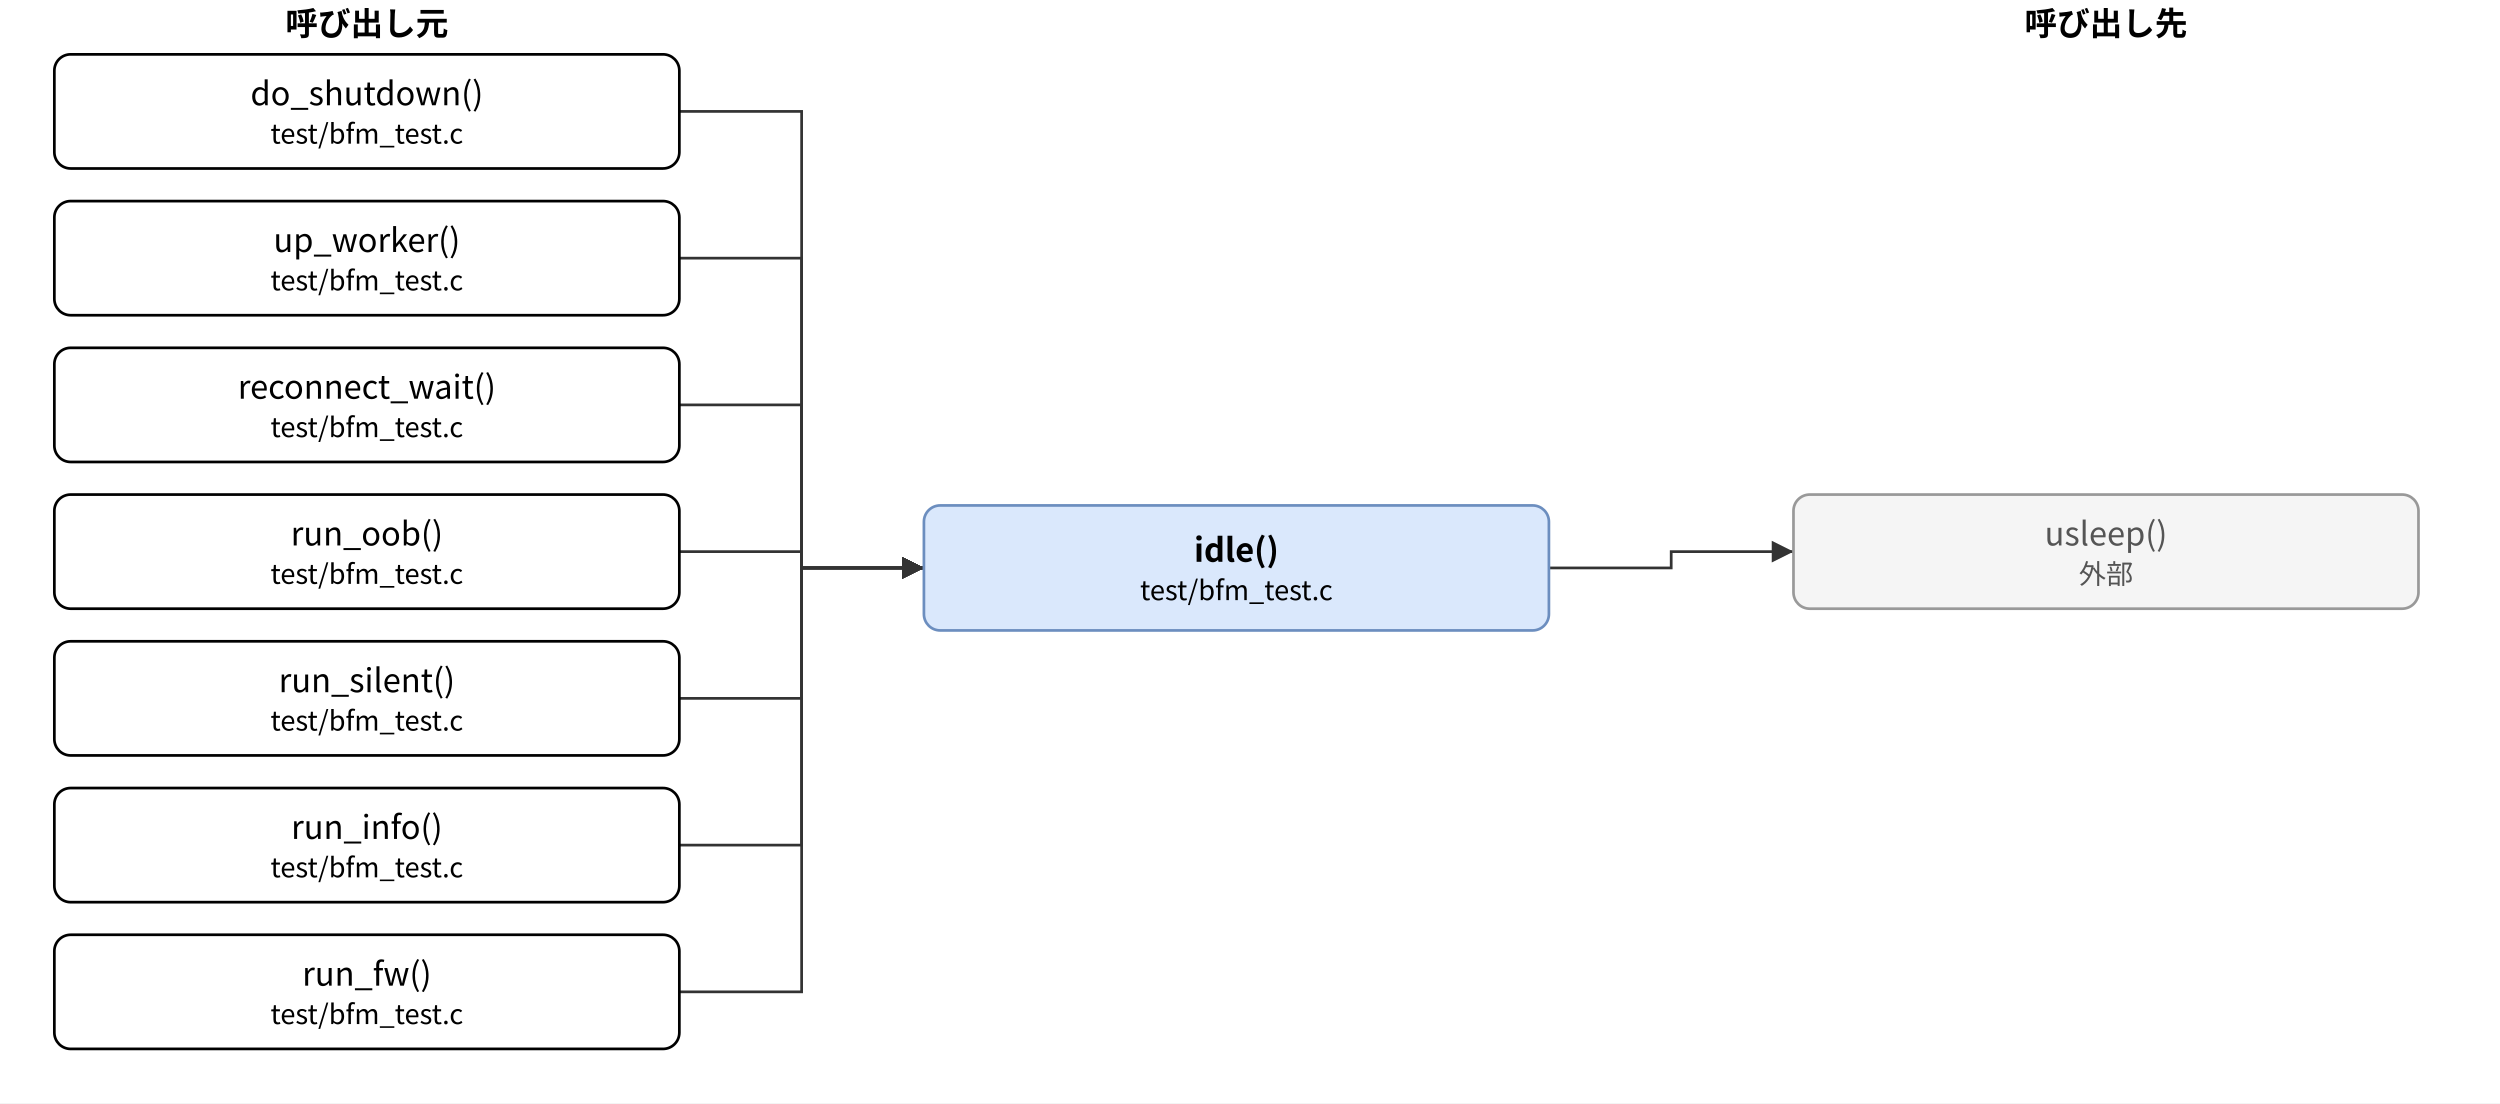
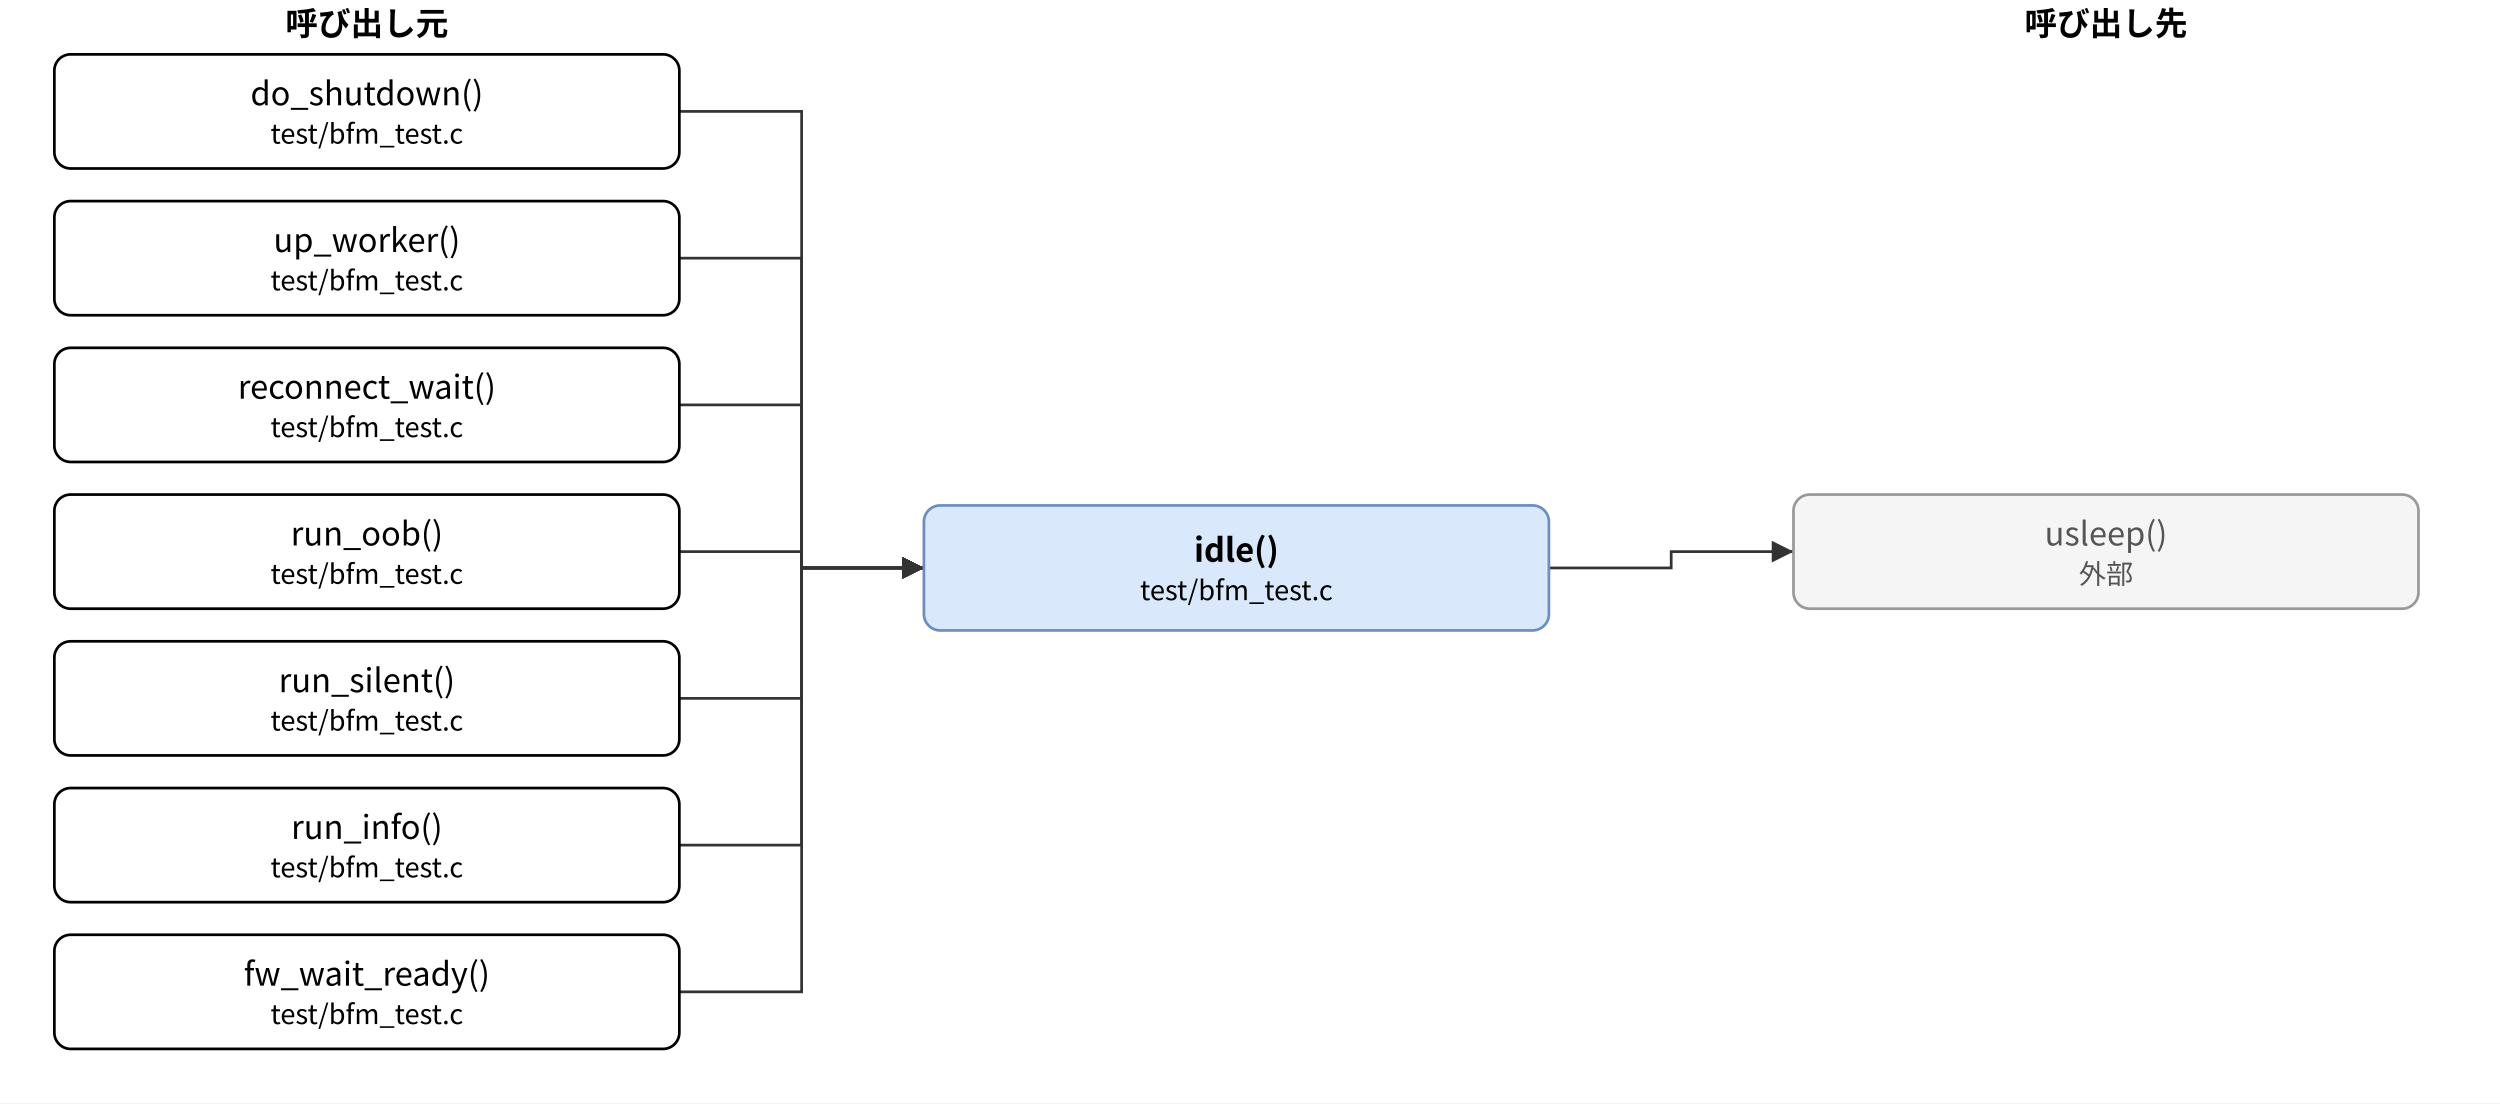
- <svg xmlns="http://www.w3.org/2000/svg" version="1.1" width="920" height="406" viewBox="0 0 920 406" font-family="Noto Sans CJK JP, Meiryo, sans-serif" content="&lt;mxfile host=&quot;bfmem-gen&quot; type=&quot;device&quot;&gt;&lt;diagram id=&quot;46f452e824db58d89bc6&quot; name=&quot;idle 関係&quot;&gt;&lt;mxGraphModel dx=&quot;800&quot; dy=&quot;600&quot; grid=&quot;0&quot; gridSize=&quot;10&quot; guides=&quot;1&quot; tooltips=&quot;1&quot; connect=&quot;1&quot; arrows=&quot;1&quot; fold=&quot;1&quot; page=&quot;0&quot; pageScale=&quot;1&quot; math=&quot;0&quot; shadow=&quot;0&quot;&gt;&lt;root&gt;&lt;mxCell id=&quot;0&quot;/&gt;&lt;mxCell id=&quot;1&quot; parent=&quot;0&quot;/&gt;&lt;mxCell id=&quot;c&quot; value=&quot;idle()&amp;lt;br&amp;gt;&amp;lt;font style=&amp;quot;font-size:10px&amp;quot;&amp;gt;test/bfm_test.c&amp;lt;/font&amp;gt;&quot; style=&quot;rounded=1;whiteSpace=wrap;html=1;fillColor=#dae8fc;strokeColor=#6c8ebf;fontStyle=1;&quot; vertex=&quot;1&quot; parent=&quot;1&quot;&gt;&lt;mxGeometry x=&quot;340.0&quot; y=&quot;186.0&quot; width=&quot;230.0&quot; height=&quot;46.0&quot; as=&quot;geometry&quot;/&gt;&lt;/mxCell&gt;&lt;mxCell id=&quot;l0&quot; value=&quot;do_shutdown()&amp;lt;br&amp;gt;&amp;lt;font style=&amp;quot;font-size:10px&amp;quot;&amp;gt;test/bfm_test.c&amp;lt;/font&amp;gt;&quot; style=&quot;rounded=1;whiteSpace=wrap;html=1;&quot; vertex=&quot;1&quot; parent=&quot;1&quot;&gt;&lt;mxGeometry x=&quot;20.0&quot; y=&quot;20.0&quot; width=&quot;230.0&quot; height=&quot;42.0&quot; as=&quot;geometry&quot;/&gt;&lt;/mxCell&gt;&lt;mxCell id=&quot;l1&quot; value=&quot;up_worker()&amp;lt;br&amp;gt;&amp;lt;font style=&amp;quot;font-size:10px&amp;quot;&amp;gt;test/bfm_test.c&amp;lt;/font&amp;gt;&quot; style=&quot;rounded=1;whiteSpace=wrap;html=1;&quot; vertex=&quot;1&quot; parent=&quot;1&quot;&gt;&lt;mxGeometry x=&quot;20.0&quot; y=&quot;74.0&quot; width=&quot;230.0&quot; height=&quot;42.0&quot; as=&quot;geometry&quot;/&gt;&lt;/mxCell&gt;&lt;mxCell id=&quot;l2&quot; value=&quot;reconnect_wait()&amp;lt;br&amp;gt;&amp;lt;font style=&amp;quot;font-size:10px&amp;quot;&amp;gt;test/bfm_test.c&amp;lt;/font&amp;gt;&quot; style=&quot;rounded=1;whiteSpace=wrap;html=1;&quot; vertex=&quot;1&quot; parent=&quot;1&quot;&gt;&lt;mxGeometry x=&quot;20.0&quot; y=&quot;128.0&quot; width=&quot;230.0&quot; height=&quot;42.0&quot; as=&quot;geometry&quot;/&gt;&lt;/mxCell&gt;&lt;mxCell id=&quot;l3&quot; value=&quot;run_oob()&amp;lt;br&amp;gt;&amp;lt;font style=&amp;quot;font-size:10px&amp;quot;&amp;gt;test/bfm_test.c&amp;lt;/font&amp;gt;&quot; style=&quot;rounded=1;whiteSpace=wrap;html=1;&quot; vertex=&quot;1&quot; parent=&quot;1&quot;&gt;&lt;mxGeometry x=&quot;20.0&quot; y=&quot;182.0&quot; width=&quot;230.0&quot; height=&quot;42.0&quot; as=&quot;geometry&quot;/&gt;&lt;/mxCell&gt;&lt;mxCell id=&quot;l4&quot; value=&quot;run_silent()&amp;lt;br&amp;gt;&amp;lt;font style=&amp;quot;font-size:10px&amp;quot;&amp;gt;test/bfm_test.c&amp;lt;/font&amp;gt;&quot; style=&quot;rounded=1;whiteSpace=wrap;html=1;&quot; vertex=&quot;1&quot; parent=&quot;1&quot;&gt;&lt;mxGeometry x=&quot;20.0&quot; y=&quot;236.0&quot; width=&quot;230.0&quot; height=&quot;42.0&quot; as=&quot;geometry&quot;/&gt;&lt;/mxCell&gt;&lt;mxCell id=&quot;l5&quot; value=&quot;run_info()&amp;lt;br&amp;gt;&amp;lt;font style=&amp;quot;font-size:10px&amp;quot;&amp;gt;test/bfm_test.c&amp;lt;/font&amp;gt;&quot; style=&quot;rounded=1;whiteSpace=wrap;html=1;&quot; vertex=&quot;1&quot; parent=&quot;1&quot;&gt;&lt;mxGeometry x=&quot;20.0&quot; y=&quot;290.0&quot; width=&quot;230.0&quot; height=&quot;42.0&quot; as=&quot;geometry&quot;/&gt;&lt;/mxCell&gt;&lt;mxCell id=&quot;l6&quot; value=&quot;run_fw()&amp;lt;br&amp;gt;&amp;lt;font style=&amp;quot;font-size:10px&amp;quot;&amp;gt;test/bfm_test.c&amp;lt;/font&amp;gt;&quot; style=&quot;rounded=1;whiteSpace=wrap;html=1;&quot; vertex=&quot;1&quot; parent=&quot;1&quot;&gt;&lt;mxGeometry x=&quot;20.0&quot; y=&quot;344.0&quot; width=&quot;230.0&quot; height=&quot;42.0&quot; as=&quot;geometry&quot;/&gt;&lt;/mxCell&gt;&lt;mxCell id=&quot;r0&quot; value=&quot;usleep()&amp;lt;br&amp;gt;&amp;lt;font style=&amp;quot;font-size:10px&amp;quot;&amp;gt;外部&amp;lt;/font&amp;gt;&quot; style=&quot;rounded=1;whiteSpace=wrap;html=1;fillColor=#f5f5f5;strokeColor=#999999;fontColor=#555555;&quot; vertex=&quot;1&quot; parent=&quot;1&quot;&gt;&lt;mxGeometry x=&quot;660.0&quot; y=&quot;182.0&quot; width=&quot;230.0&quot; height=&quot;42.0&quot; as=&quot;geometry&quot;/&gt;&lt;/mxCell&gt;&lt;mxCell id=&quot;e0&quot; value=&quot;&quot; style=&quot;edgeStyle=none;html=1;rounded=0;endArrow=block;endFill=1;exitX=1;exitY=0.5;exitDx=0;exitDy=0;exitPerimeter=0;entryX=0;entryY=0.5;entryDx=0;entryDy=0;entryPerimeter=0;&quot; edge=&quot;1&quot; parent=&quot;1&quot; source=&quot;l0&quot; target=&quot;c&quot;&gt;&lt;mxGeometry relative=&quot;1&quot; as=&quot;geometry&quot;&gt;&lt;Array as=&quot;points&quot;&gt;&lt;mxPoint x=&quot;295.0&quot; y=&quot;41.0&quot;/&gt;&lt;mxPoint x=&quot;295.0&quot; y=&quot;209.0&quot;/&gt;&lt;/Array&gt;&lt;/mxGeometry&gt;&lt;/mxCell&gt;&lt;mxCell id=&quot;e1&quot; value=&quot;&quot; style=&quot;edgeStyle=none;html=1;rounded=0;endArrow=block;endFill=1;exitX=1;exitY=0.5;exitDx=0;exitDy=0;exitPerimeter=0;entryX=0;entryY=0.5;entryDx=0;entryDy=0;entryPerimeter=0;&quot; edge=&quot;1&quot; parent=&quot;1&quot; source=&quot;l1&quot; target=&quot;c&quot;&gt;&lt;mxGeometry relative=&quot;1&quot; as=&quot;geometry&quot;&gt;&lt;Array as=&quot;points&quot;&gt;&lt;mxPoint x=&quot;295.0&quot; y=&quot;95.0&quot;/&gt;&lt;mxPoint x=&quot;295.0&quot; y=&quot;209.0&quot;/&gt;&lt;/Array&gt;&lt;/mxGeometry&gt;&lt;/mxCell&gt;&lt;mxCell id=&quot;e2&quot; value=&quot;&quot; style=&quot;edgeStyle=none;html=1;rounded=0;endArrow=block;endFill=1;exitX=1;exitY=0.5;exitDx=0;exitDy=0;exitPerimeter=0;entryX=0;entryY=0.5;entryDx=0;entryDy=0;entryPerimeter=0;&quot; edge=&quot;1&quot; parent=&quot;1&quot; source=&quot;l2&quot; target=&quot;c&quot;&gt;&lt;mxGeometry relative=&quot;1&quot; as=&quot;geometry&quot;&gt;&lt;Array as=&quot;points&quot;&gt;&lt;mxPoint x=&quot;295.0&quot; y=&quot;149.0&quot;/&gt;&lt;mxPoint x=&quot;295.0&quot; y=&quot;209.0&quot;/&gt;&lt;/Array&gt;&lt;/mxGeometry&gt;&lt;/mxCell&gt;&lt;mxCell id=&quot;e3&quot; value=&quot;&quot; style=&quot;edgeStyle=none;html=1;rounded=0;endArrow=block;endFill=1;exitX=1;exitY=0.5;exitDx=0;exitDy=0;exitPerimeter=0;entryX=0;entryY=0.5;entryDx=0;entryDy=0;entryPerimeter=0;&quot; edge=&quot;1&quot; parent=&quot;1&quot; source=&quot;l3&quot; target=&quot;c&quot;&gt;&lt;mxGeometry relative=&quot;1&quot; as=&quot;geometry&quot;&gt;&lt;Array as=&quot;points&quot;&gt;&lt;mxPoint x=&quot;295.0&quot; y=&quot;203.0&quot;/&gt;&lt;mxPoint x=&quot;295.0&quot; y=&quot;209.0&quot;/&gt;&lt;/Array&gt;&lt;/mxGeometry&gt;&lt;/mxCell&gt;&lt;mxCell id=&quot;e4&quot; value=&quot;&quot; style=&quot;edgeStyle=none;html=1;rounded=0;endArrow=block;endFill=1;exitX=1;exitY=0.5;exitDx=0;exitDy=0;exitPerimeter=0;entryX=0;entryY=0.5;entryDx=0;entryDy=0;entryPerimeter=0;&quot; edge=&quot;1&quot; parent=&quot;1&quot; source=&quot;l4&quot; target=&quot;c&quot;&gt;&lt;mxGeometry relative=&quot;1&quot; as=&quot;geometry&quot;&gt;&lt;Array as=&quot;points&quot;&gt;&lt;mxPoint x=&quot;295.0&quot; y=&quot;257.0&quot;/&gt;&lt;mxPoint x=&quot;295.0&quot; y=&quot;209.0&quot;/&gt;&lt;/Array&gt;&lt;/mxGeometry&gt;&lt;/mxCell&gt;&lt;mxCell id=&quot;e5&quot; value=&quot;&quot; style=&quot;edgeStyle=none;html=1;rounded=0;endArrow=block;endFill=1;exitX=1;exitY=0.5;exitDx=0;exitDy=0;exitPerimeter=0;entryX=0;entryY=0.5;entryDx=0;entryDy=0;entryPerimeter=0;&quot; edge=&quot;1&quot; parent=&quot;1&quot; source=&quot;l5&quot; target=&quot;c&quot;&gt;&lt;mxGeometry relative=&quot;1&quot; as=&quot;geometry&quot;&gt;&lt;Array as=&quot;points&quot;&gt;&lt;mxPoint x=&quot;295.0&quot; y=&quot;311.0&quot;/&gt;&lt;mxPoint x=&quot;295.0&quot; y=&quot;209.0&quot;/&gt;&lt;/Array&gt;&lt;/mxGeometry&gt;&lt;/mxCell&gt;&lt;mxCell id=&quot;e6&quot; value=&quot;&quot; style=&quot;edgeStyle=none;html=1;rounded=0;endArrow=block;endFill=1;exitX=1;exitY=0.5;exitDx=0;exitDy=0;exitPerimeter=0;entryX=0;entryY=0.5;entryDx=0;entryDy=0;entryPerimeter=0;&quot; edge=&quot;1&quot; parent=&quot;1&quot; source=&quot;l6&quot; target=&quot;c&quot;&gt;&lt;mxGeometry relative=&quot;1&quot; as=&quot;geometry&quot;&gt;&lt;Array as=&quot;points&quot;&gt;&lt;mxPoint x=&quot;295.0&quot; y=&quot;365.0&quot;/&gt;&lt;mxPoint x=&quot;295.0&quot; y=&quot;209.0&quot;/&gt;&lt;/Array&gt;&lt;/mxGeometry&gt;&lt;/mxCell&gt;&lt;mxCell id=&quot;e7&quot; value=&quot;&quot; style=&quot;edgeStyle=none;html=1;rounded=0;endArrow=block;endFill=1;exitX=1;exitY=0.5;exitDx=0;exitDy=0;exitPerimeter=0;entryX=0;entryY=0.5;entryDx=0;entryDy=0;entryPerimeter=0;&quot; edge=&quot;1&quot; parent=&quot;1&quot; source=&quot;c&quot; target=&quot;r0&quot;&gt;&lt;mxGeometry relative=&quot;1&quot; as=&quot;geometry&quot;&gt;&lt;Array as=&quot;points&quot;&gt;&lt;mxPoint x=&quot;615.0&quot; y=&quot;209.0&quot;/&gt;&lt;mxPoint x=&quot;615.0&quot; y=&quot;203.0&quot;/&gt;&lt;/Array&gt;&lt;/mxGeometry&gt;&lt;/mxCell&gt;&lt;mxCell id=&quot;h0&quot; value=&quot;呼び出し元&quot; style=&quot;text;html=1;align=center;fontStyle=1;&quot; vertex=&quot;1&quot; parent=&quot;1&quot;&gt;&lt;mxGeometry x=&quot;55.0&quot; y=&quot;0&quot; width=&quot;160&quot; height=&quot;18&quot; as=&quot;geometry&quot;/&gt;&lt;/mxCell&gt;&lt;mxCell id=&quot;h1&quot; value=&quot;呼び出し先&quot; style=&quot;text;html=1;align=center;fontStyle=1;&quot; vertex=&quot;1&quot; parent=&quot;1&quot;&gt;&lt;mxGeometry x=&quot;695.0&quot; y=&quot;0&quot; width=&quot;160&quot; height=&quot;18&quot; as=&quot;geometry&quot;/&gt;&lt;/mxCell&gt;&lt;/root&gt;&lt;/mxGraphModel&gt;&lt;/diagram&gt;&lt;/mxfile&gt;">
+ <svg xmlns="http://www.w3.org/2000/svg" version="1.1" width="920" height="406" viewBox="0 0 920 406" font-family="Noto Sans CJK JP, Meiryo, sans-serif" content="&lt;mxfile host=&quot;bfmem-gen&quot; type=&quot;device&quot;&gt;&lt;diagram id=&quot;46f452e824db58d89bc6&quot; name=&quot;idle 関係&quot;&gt;&lt;mxGraphModel dx=&quot;800&quot; dy=&quot;600&quot; grid=&quot;0&quot; gridSize=&quot;10&quot; guides=&quot;1&quot; tooltips=&quot;1&quot; connect=&quot;1&quot; arrows=&quot;1&quot; fold=&quot;1&quot; page=&quot;0&quot; pageScale=&quot;1&quot; math=&quot;0&quot; shadow=&quot;0&quot;&gt;&lt;root&gt;&lt;mxCell id=&quot;0&quot;/&gt;&lt;mxCell id=&quot;1&quot; parent=&quot;0&quot;/&gt;&lt;mxCell id=&quot;c&quot; value=&quot;idle()&amp;lt;br&amp;gt;&amp;lt;font style=&amp;quot;font-size:10px&amp;quot;&amp;gt;test/bfm_test.c&amp;lt;/font&amp;gt;&quot; style=&quot;rounded=1;whiteSpace=wrap;html=1;fillColor=#dae8fc;strokeColor=#6c8ebf;fontStyle=1;&quot; vertex=&quot;1&quot; parent=&quot;1&quot;&gt;&lt;mxGeometry x=&quot;340.0&quot; y=&quot;186.0&quot; width=&quot;230.0&quot; height=&quot;46.0&quot; as=&quot;geometry&quot;/&gt;&lt;/mxCell&gt;&lt;mxCell id=&quot;l0&quot; value=&quot;do_shutdown()&amp;lt;br&amp;gt;&amp;lt;font style=&amp;quot;font-size:10px&amp;quot;&amp;gt;test/bfm_test.c&amp;lt;/font&amp;gt;&quot; style=&quot;rounded=1;whiteSpace=wrap;html=1;&quot; vertex=&quot;1&quot; parent=&quot;1&quot;&gt;&lt;mxGeometry x=&quot;20.0&quot; y=&quot;20.0&quot; width=&quot;230.0&quot; height=&quot;42.0&quot; as=&quot;geometry&quot;/&gt;&lt;/mxCell&gt;&lt;mxCell id=&quot;l1&quot; value=&quot;up_worker()&amp;lt;br&amp;gt;&amp;lt;font style=&amp;quot;font-size:10px&amp;quot;&amp;gt;test/bfm_test.c&amp;lt;/font&amp;gt;&quot; style=&quot;rounded=1;whiteSpace=wrap;html=1;&quot; vertex=&quot;1&quot; parent=&quot;1&quot;&gt;&lt;mxGeometry x=&quot;20.0&quot; y=&quot;74.0&quot; width=&quot;230.0&quot; height=&quot;42.0&quot; as=&quot;geometry&quot;/&gt;&lt;/mxCell&gt;&lt;mxCell id=&quot;l2&quot; value=&quot;reconnect_wait()&amp;lt;br&amp;gt;&amp;lt;font style=&amp;quot;font-size:10px&amp;quot;&amp;gt;test/bfm_test.c&amp;lt;/font&amp;gt;&quot; style=&quot;rounded=1;whiteSpace=wrap;html=1;&quot; vertex=&quot;1&quot; parent=&quot;1&quot;&gt;&lt;mxGeometry x=&quot;20.0&quot; y=&quot;128.0&quot; width=&quot;230.0&quot; height=&quot;42.0&quot; as=&quot;geometry&quot;/&gt;&lt;/mxCell&gt;&lt;mxCell id=&quot;l3&quot; value=&quot;run_oob()&amp;lt;br&amp;gt;&amp;lt;font style=&amp;quot;font-size:10px&amp;quot;&amp;gt;test/bfm_test.c&amp;lt;/font&amp;gt;&quot; style=&quot;rounded=1;whiteSpace=wrap;html=1;&quot; vertex=&quot;1&quot; parent=&quot;1&quot;&gt;&lt;mxGeometry x=&quot;20.0&quot; y=&quot;182.0&quot; width=&quot;230.0&quot; height=&quot;42.0&quot; as=&quot;geometry&quot;/&gt;&lt;/mxCell&gt;&lt;mxCell id=&quot;l4&quot; value=&quot;run_silent()&amp;lt;br&amp;gt;&amp;lt;font style=&amp;quot;font-size:10px&amp;quot;&amp;gt;test/bfm_test.c&amp;lt;/font&amp;gt;&quot; style=&quot;rounded=1;whiteSpace=wrap;html=1;&quot; vertex=&quot;1&quot; parent=&quot;1&quot;&gt;&lt;mxGeometry x=&quot;20.0&quot; y=&quot;236.0&quot; width=&quot;230.0&quot; height=&quot;42.0&quot; as=&quot;geometry&quot;/&gt;&lt;/mxCell&gt;&lt;mxCell id=&quot;l5&quot; value=&quot;run_info()&amp;lt;br&amp;gt;&amp;lt;font style=&amp;quot;font-size:10px&amp;quot;&amp;gt;test/bfm_test.c&amp;lt;/font&amp;gt;&quot; style=&quot;rounded=1;whiteSpace=wrap;html=1;&quot; vertex=&quot;1&quot; parent=&quot;1&quot;&gt;&lt;mxGeometry x=&quot;20.0&quot; y=&quot;290.0&quot; width=&quot;230.0&quot; height=&quot;42.0&quot; as=&quot;geometry&quot;/&gt;&lt;/mxCell&gt;&lt;mxCell id=&quot;l6&quot; value=&quot;fw_wait_ready()&amp;lt;br&amp;gt;&amp;lt;font style=&amp;quot;font-size:10px&amp;quot;&amp;gt;test/bfm_test.c&amp;lt;/font&amp;gt;&quot; style=&quot;rounded=1;whiteSpace=wrap;html=1;&quot; vertex=&quot;1&quot; parent=&quot;1&quot;&gt;&lt;mxGeometry x=&quot;20.0&quot; y=&quot;344.0&quot; width=&quot;230.0&quot; height=&quot;42.0&quot; as=&quot;geometry&quot;/&gt;&lt;/mxCell&gt;&lt;mxCell id=&quot;r0&quot; value=&quot;usleep()&amp;lt;br&amp;gt;&amp;lt;font style=&amp;quot;font-size:10px&amp;quot;&amp;gt;外部&amp;lt;/font&amp;gt;&quot; style=&quot;rounded=1;whiteSpace=wrap;html=1;fillColor=#f5f5f5;strokeColor=#999999;fontColor=#555555;&quot; vertex=&quot;1&quot; parent=&quot;1&quot;&gt;&lt;mxGeometry x=&quot;660.0&quot; y=&quot;182.0&quot; width=&quot;230.0&quot; height=&quot;42.0&quot; as=&quot;geometry&quot;/&gt;&lt;/mxCell&gt;&lt;mxCell id=&quot;e0&quot; value=&quot;&quot; style=&quot;edgeStyle=none;html=1;rounded=0;endArrow=block;endFill=1;exitX=1;exitY=0.5;exitDx=0;exitDy=0;exitPerimeter=0;entryX=0;entryY=0.5;entryDx=0;entryDy=0;entryPerimeter=0;&quot; edge=&quot;1&quot; parent=&quot;1&quot; source=&quot;l0&quot; target=&quot;c&quot;&gt;&lt;mxGeometry relative=&quot;1&quot; as=&quot;geometry&quot;&gt;&lt;Array as=&quot;points&quot;&gt;&lt;mxPoint x=&quot;295.0&quot; y=&quot;41.0&quot;/&gt;&lt;mxPoint x=&quot;295.0&quot; y=&quot;209.0&quot;/&gt;&lt;/Array&gt;&lt;/mxGeometry&gt;&lt;/mxCell&gt;&lt;mxCell id=&quot;e1&quot; value=&quot;&quot; style=&quot;edgeStyle=none;html=1;rounded=0;endArrow=block;endFill=1;exitX=1;exitY=0.5;exitDx=0;exitDy=0;exitPerimeter=0;entryX=0;entryY=0.5;entryDx=0;entryDy=0;entryPerimeter=0;&quot; edge=&quot;1&quot; parent=&quot;1&quot; source=&quot;l1&quot; target=&quot;c&quot;&gt;&lt;mxGeometry relative=&quot;1&quot; as=&quot;geometry&quot;&gt;&lt;Array as=&quot;points&quot;&gt;&lt;mxPoint x=&quot;295.0&quot; y=&quot;95.0&quot;/&gt;&lt;mxPoint x=&quot;295.0&quot; y=&quot;209.0&quot;/&gt;&lt;/Array&gt;&lt;/mxGeometry&gt;&lt;/mxCell&gt;&lt;mxCell id=&quot;e2&quot; value=&quot;&quot; style=&quot;edgeStyle=none;html=1;rounded=0;endArrow=block;endFill=1;exitX=1;exitY=0.5;exitDx=0;exitDy=0;exitPerimeter=0;entryX=0;entryY=0.5;entryDx=0;entryDy=0;entryPerimeter=0;&quot; edge=&quot;1&quot; parent=&quot;1&quot; source=&quot;l2&quot; target=&quot;c&quot;&gt;&lt;mxGeometry relative=&quot;1&quot; as=&quot;geometry&quot;&gt;&lt;Array as=&quot;points&quot;&gt;&lt;mxPoint x=&quot;295.0&quot; y=&quot;149.0&quot;/&gt;&lt;mxPoint x=&quot;295.0&quot; y=&quot;209.0&quot;/&gt;&lt;/Array&gt;&lt;/mxGeometry&gt;&lt;/mxCell&gt;&lt;mxCell id=&quot;e3&quot; value=&quot;&quot; style=&quot;edgeStyle=none;html=1;rounded=0;endArrow=block;endFill=1;exitX=1;exitY=0.5;exitDx=0;exitDy=0;exitPerimeter=0;entryX=0;entryY=0.5;entryDx=0;entryDy=0;entryPerimeter=0;&quot; edge=&quot;1&quot; parent=&quot;1&quot; source=&quot;l3&quot; target=&quot;c&quot;&gt;&lt;mxGeometry relative=&quot;1&quot; as=&quot;geometry&quot;&gt;&lt;Array as=&quot;points&quot;&gt;&lt;mxPoint x=&quot;295.0&quot; y=&quot;203.0&quot;/&gt;&lt;mxPoint x=&quot;295.0&quot; y=&quot;209.0&quot;/&gt;&lt;/Array&gt;&lt;/mxGeometry&gt;&lt;/mxCell&gt;&lt;mxCell id=&quot;e4&quot; value=&quot;&quot; style=&quot;edgeStyle=none;html=1;rounded=0;endArrow=block;endFill=1;exitX=1;exitY=0.5;exitDx=0;exitDy=0;exitPerimeter=0;entryX=0;entryY=0.5;entryDx=0;entryDy=0;entryPerimeter=0;&quot; edge=&quot;1&quot; parent=&quot;1&quot; source=&quot;l4&quot; target=&quot;c&quot;&gt;&lt;mxGeometry relative=&quot;1&quot; as=&quot;geometry&quot;&gt;&lt;Array as=&quot;points&quot;&gt;&lt;mxPoint x=&quot;295.0&quot; y=&quot;257.0&quot;/&gt;&lt;mxPoint x=&quot;295.0&quot; y=&quot;209.0&quot;/&gt;&lt;/Array&gt;&lt;/mxGeometry&gt;&lt;/mxCell&gt;&lt;mxCell id=&quot;e5&quot; value=&quot;&quot; style=&quot;edgeStyle=none;html=1;rounded=0;endArrow=block;endFill=1;exitX=1;exitY=0.5;exitDx=0;exitDy=0;exitPerimeter=0;entryX=0;entryY=0.5;entryDx=0;entryDy=0;entryPerimeter=0;&quot; edge=&quot;1&quot; parent=&quot;1&quot; source=&quot;l5&quot; target=&quot;c&quot;&gt;&lt;mxGeometry relative=&quot;1&quot; as=&quot;geometry&quot;&gt;&lt;Array as=&quot;points&quot;&gt;&lt;mxPoint x=&quot;295.0&quot; y=&quot;311.0&quot;/&gt;&lt;mxPoint x=&quot;295.0&quot; y=&quot;209.0&quot;/&gt;&lt;/Array&gt;&lt;/mxGeometry&gt;&lt;/mxCell&gt;&lt;mxCell id=&quot;e6&quot; value=&quot;&quot; style=&quot;edgeStyle=none;html=1;rounded=0;endArrow=block;endFill=1;exitX=1;exitY=0.5;exitDx=0;exitDy=0;exitPerimeter=0;entryX=0;entryY=0.5;entryDx=0;entryDy=0;entryPerimeter=0;&quot; edge=&quot;1&quot; parent=&quot;1&quot; source=&quot;l6&quot; target=&quot;c&quot;&gt;&lt;mxGeometry relative=&quot;1&quot; as=&quot;geometry&quot;&gt;&lt;Array as=&quot;points&quot;&gt;&lt;mxPoint x=&quot;295.0&quot; y=&quot;365.0&quot;/&gt;&lt;mxPoint x=&quot;295.0&quot; y=&quot;209.0&quot;/&gt;&lt;/Array&gt;&lt;/mxGeometry&gt;&lt;/mxCell&gt;&lt;mxCell id=&quot;e7&quot; value=&quot;&quot; style=&quot;edgeStyle=none;html=1;rounded=0;endArrow=block;endFill=1;exitX=1;exitY=0.5;exitDx=0;exitDy=0;exitPerimeter=0;entryX=0;entryY=0.5;entryDx=0;entryDy=0;entryPerimeter=0;&quot; edge=&quot;1&quot; parent=&quot;1&quot; source=&quot;c&quot; target=&quot;r0&quot;&gt;&lt;mxGeometry relative=&quot;1&quot; as=&quot;geometry&quot;&gt;&lt;Array as=&quot;points&quot;&gt;&lt;mxPoint x=&quot;615.0&quot; y=&quot;209.0&quot;/&gt;&lt;mxPoint x=&quot;615.0&quot; y=&quot;203.0&quot;/&gt;&lt;/Array&gt;&lt;/mxGeometry&gt;&lt;/mxCell&gt;&lt;mxCell id=&quot;h0&quot; value=&quot;呼び出し元&quot; style=&quot;text;html=1;align=center;fontStyle=1;&quot; vertex=&quot;1&quot; parent=&quot;1&quot;&gt;&lt;mxGeometry x=&quot;55.0&quot; y=&quot;0&quot; width=&quot;160&quot; height=&quot;18&quot; as=&quot;geometry&quot;/&gt;&lt;/mxCell&gt;&lt;mxCell id=&quot;h1&quot; value=&quot;呼び出し先&quot; style=&quot;text;html=1;align=center;fontStyle=1;&quot; vertex=&quot;1&quot; parent=&quot;1&quot;&gt;&lt;mxGeometry x=&quot;695.0&quot; y=&quot;0&quot; width=&quot;160&quot; height=&quot;18&quot; as=&quot;geometry&quot;/&gt;&lt;/mxCell&gt;&lt;/root&gt;&lt;/mxGraphModel&gt;&lt;/diagram&gt;&lt;/mxfile&gt;">
  <defs>
    <marker id="a" viewBox="0 0 10 10" refX="10" refY="5" markerWidth="8" markerHeight="8" orient="auto-start-reverse">
      <path d="M0,0 L10,5 L0,10 z" fill="#333333" />
    </marker>
  </defs>
  <rect x="0" y="0" width="920" height="406" fill="#ffffff" />
  <text x="135.0" y="13" font-size="12" font-weight="bold" text-anchor="middle">呼び出し元</text>
  <text x="775.0" y="13" font-size="12" font-weight="bold" text-anchor="middle">呼び出し先</text>
  <polyline points="250.0,41.0 295.0,41.0 295.0,209.0 340.0,209.0" fill="none" stroke="#333333" marker-end="url(#a)" />
  <polyline points="250.0,95.0 295.0,95.0 295.0,209.0 340.0,209.0" fill="none" stroke="#333333" marker-end="url(#a)" />
  <polyline points="250.0,149.0 295.0,149.0 295.0,209.0 340.0,209.0" fill="none" stroke="#333333" marker-end="url(#a)" />
  <polyline points="250.0,203.0 295.0,203.0 295.0,209.0 340.0,209.0" fill="none" stroke="#333333" marker-end="url(#a)" />
  <polyline points="250.0,257.0 295.0,257.0 295.0,209.0 340.0,209.0" fill="none" stroke="#333333" marker-end="url(#a)" />
  <polyline points="250.0,311.0 295.0,311.0 295.0,209.0 340.0,209.0" fill="none" stroke="#333333" marker-end="url(#a)" />
  <polyline points="250.0,365.0 295.0,365.0 295.0,209.0 340.0,209.0" fill="none" stroke="#333333" marker-end="url(#a)" />
  <polyline points="570.0,209.0 615.0,209.0 615.0,203.0 660.0,203.0" fill="none" stroke="#333333" marker-end="url(#a)" />
  <rect x="340.0" y="186.0" width="230.0" height="46.0" rx="6" fill="#dae8fc" stroke="#6c8ebf" />
  <text x="455.0" y="201.5" font-size="12" text-anchor="middle" dominant-baseline="central" fill="#000000" font-weight="bold">idle()</text>
  <text x="455.0" y="216.5" font-size="10" text-anchor="middle" dominant-baseline="central" fill="#000000">test/bfm_test.c</text>
  <rect x="20.0" y="20.0" width="230.0" height="42.0" rx="6" fill="#ffffff" stroke="#000000" />
  <text x="135.0" y="33.5" font-size="12" text-anchor="middle" dominant-baseline="central" fill="#000000">do_shutdown()</text>
  <text x="135.0" y="48.5" font-size="10" text-anchor="middle" dominant-baseline="central" fill="#000000">test/bfm_test.c</text>
  <rect x="20.0" y="74.0" width="230.0" height="42.0" rx="6" fill="#ffffff" stroke="#000000" />
  <text x="135.0" y="87.5" font-size="12" text-anchor="middle" dominant-baseline="central" fill="#000000">up_worker()</text>
  <text x="135.0" y="102.5" font-size="10" text-anchor="middle" dominant-baseline="central" fill="#000000">test/bfm_test.c</text>
  <rect x="20.0" y="128.0" width="230.0" height="42.0" rx="6" fill="#ffffff" stroke="#000000" />
  <text x="135.0" y="141.5" font-size="12" text-anchor="middle" dominant-baseline="central" fill="#000000">reconnect_wait()</text>
  <text x="135.0" y="156.5" font-size="10" text-anchor="middle" dominant-baseline="central" fill="#000000">test/bfm_test.c</text>
  <rect x="20.0" y="182.0" width="230.0" height="42.0" rx="6" fill="#ffffff" stroke="#000000" />
  <text x="135.0" y="195.5" font-size="12" text-anchor="middle" dominant-baseline="central" fill="#000000">run_oob()</text>
  <text x="135.0" y="210.5" font-size="10" text-anchor="middle" dominant-baseline="central" fill="#000000">test/bfm_test.c</text>
  <rect x="20.0" y="236.0" width="230.0" height="42.0" rx="6" fill="#ffffff" stroke="#000000" />
  <text x="135.0" y="249.5" font-size="12" text-anchor="middle" dominant-baseline="central" fill="#000000">run_silent()</text>
  <text x="135.0" y="264.5" font-size="10" text-anchor="middle" dominant-baseline="central" fill="#000000">test/bfm_test.c</text>
  <rect x="20.0" y="290.0" width="230.0" height="42.0" rx="6" fill="#ffffff" stroke="#000000" />
  <text x="135.0" y="303.5" font-size="12" text-anchor="middle" dominant-baseline="central" fill="#000000">run_info()</text>
  <text x="135.0" y="318.5" font-size="10" text-anchor="middle" dominant-baseline="central" fill="#000000">test/bfm_test.c</text>
  <rect x="20.0" y="344.0" width="230.0" height="42.0" rx="6" fill="#ffffff" stroke="#000000" />
-   <text x="135.0" y="357.5" font-size="12" text-anchor="middle" dominant-baseline="central" fill="#000000">run_fw()</text>
+   <text x="135.0" y="357.5" font-size="12" text-anchor="middle" dominant-baseline="central" fill="#000000">fw_wait_ready()</text>
  <text x="135.0" y="372.5" font-size="10" text-anchor="middle" dominant-baseline="central" fill="#000000">test/bfm_test.c</text>
  <rect x="660.0" y="182.0" width="230.0" height="42.0" rx="6" fill="#f5f5f5" stroke="#999999" />
  <text x="775.0" y="195.5" font-size="12" text-anchor="middle" dominant-baseline="central" fill="#555555">usleep()</text>
  <text x="775.0" y="210.5" font-size="10" text-anchor="middle" dominant-baseline="central" fill="#555555">外部</text>
</svg>
